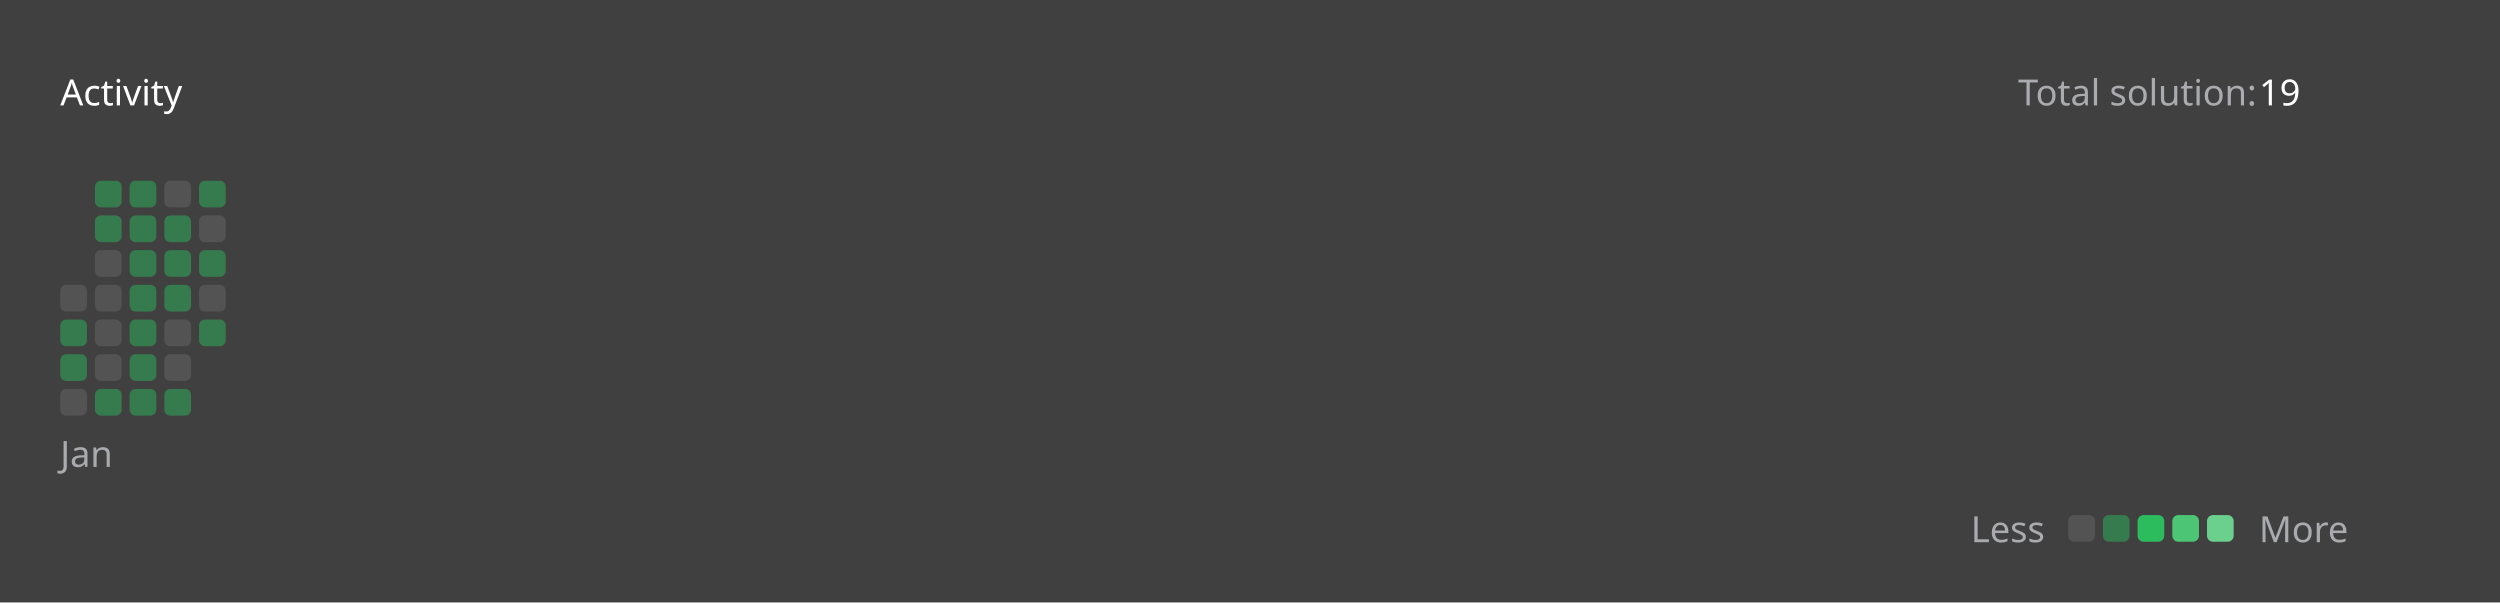
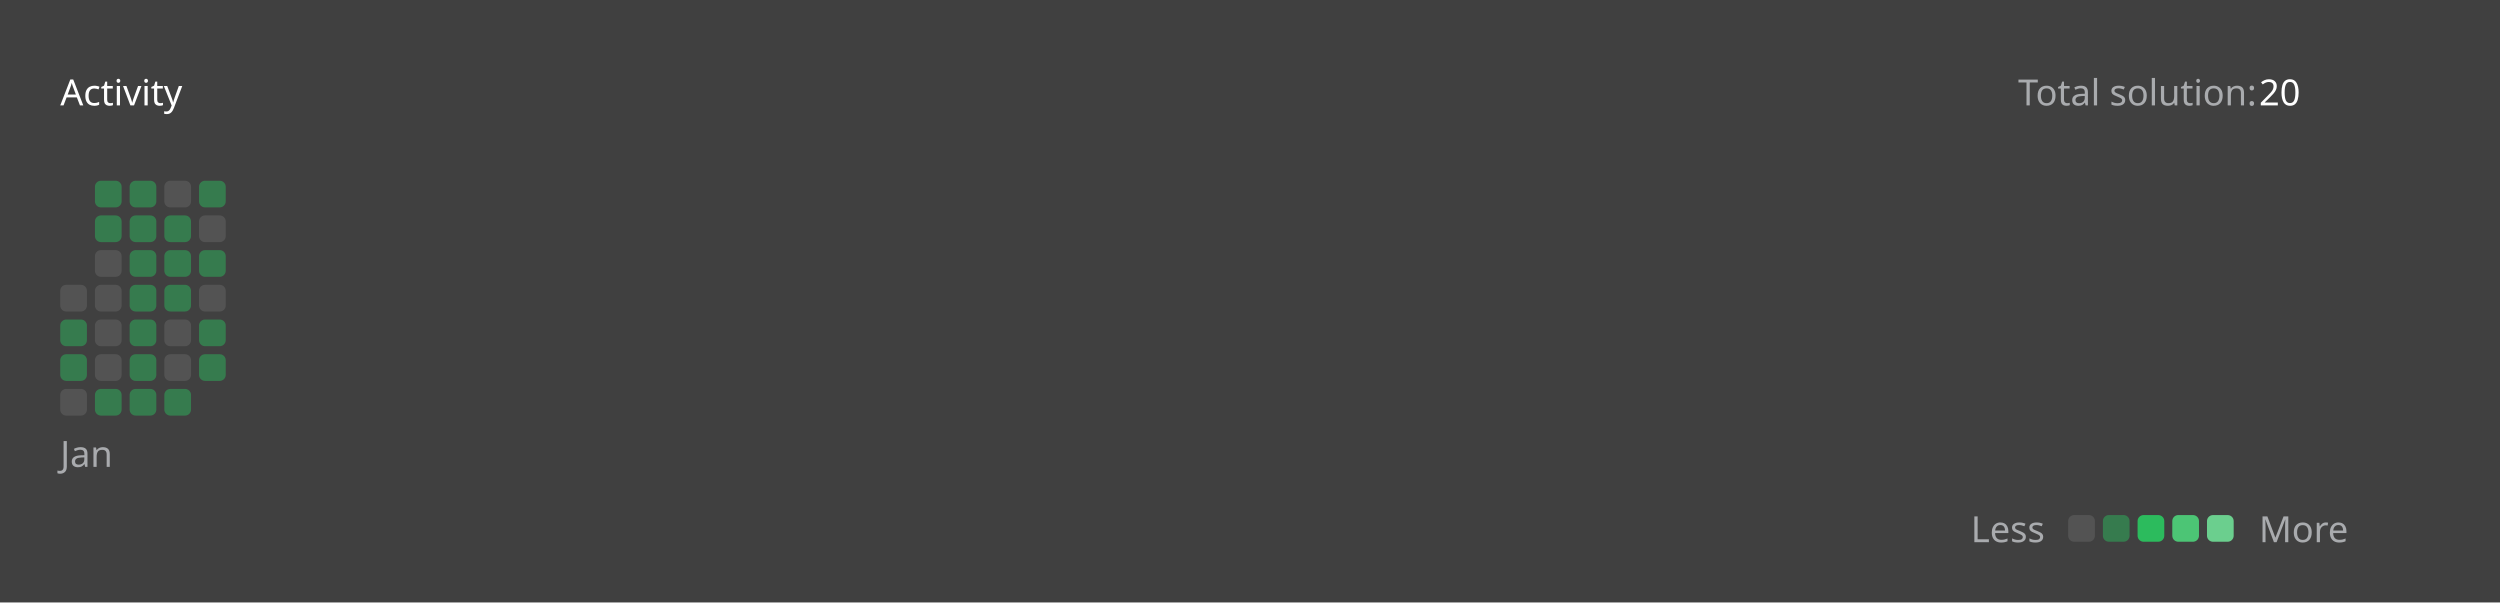
<svg xmlns="http://www.w3.org/2000/svg" version="1.1" height="200" width="830" viewBox="0 0 830 200">
  <style>*{font-family: "Segoe UI", Tahoma, Geneva, Verdana, sans-serif;}</style>
  <style>.title{font-weight: 500;font-size: 1rem;}</style>
  <style>.rotate-90{transform: rotate(-90deg);transform-origin: center;transform-box: fill-box;}</style>
  <style>.state{font-size: .75rem;}</style>
  <style>.light{color: #ffffff;fill: #ffffff;}</style>
  <style>.light-gray{color: #eff2f699;fill: #eff2f699;}</style>
  <style>.dark-gray{color: #ebebf54d;fill: #ebebf54d;}</style>
  <style>.gray{color: #747474;fill: #747474;}</style>
  <style>.orange{color: #ffa116;fill: #ffa116;}</style>
  <style>.background{color: #404040;fill: #404040;}</style>
  <style>.level-1-block{fill: #ffffff1a;}</style>
  <style>.level-2-block{fill: #2cb55d80;}</style>
  <style>.level-3-block{fill: #2cbb5dff;}</style>
  <style>.level-4-block{fill: #4cc575ff;}</style>
  <style>.level-5-block{fill: #6bcf8eff;}</style>
  <rect fill="#404040" x="0" y="0" width="830" height="200" rx="0.5rem" />
  <g text-anchor="start" text-decoration="1" class="title">
    <text x="20" y="35">
      <tspan class="light">Activity</tspan>
      <tspan class="orange" />
    </text>
  </g>
  <g class="state">
    <text x="670" y="35" class="light-gray"> Total solution: </text>
-     <text x="750" y="35" class="light"> 19 </text>
+     <text x="750" y="35" class="light"> 20 </text>
    <text x="678.88" y="180" class="light-gray" text-anchor="end">Less</text>
    <rect x="686.64" y="171" width="8.86" height="8.86" rx="2" ry="2" class="level-1-block" />
    <rect x="698.16" y="171" width="8.86" height="8.86" rx="2" ry="2" class="level-2-block" />
    <rect x="709.68" y="171" width="8.86" height="8.86" rx="2" ry="2" class="level-3-block" />
    <rect x="721.2" y="171" width="8.86" height="8.86" rx="2" ry="2" class="level-4-block" />
    <rect x="732.72" y="171" width="8.86" height="8.86" rx="2" ry="2" class="level-5-block" />
    <text x="750" y="180" class="light-gray">More</text>
  </g>
  <g x="20" y="60">
    <g x="20" y="60">
      <g x="20.0" y="60">
        <rect x="20.0" y="94.56" width="8.86" height="8.86" rx="2" ry="2" class="level-1-block" />
        <rect x="20.0" y="106.08" width="8.86" height="8.86" rx="2" ry="2" class="level-2-block" />
        <rect x="20.0" y="117.6" width="8.86" height="8.86" rx="2" ry="2" class="level-2-block" />
        <rect x="20.0" y="129.12" width="8.86" height="8.86" rx="2" ry="2" class="level-1-block" />
      </g>
      <g x="31.52" y="60">
        <rect x="31.52" y="60.0" width="8.86" height="8.86" rx="2" ry="2" class="level-2-block" />
        <rect x="31.52" y="71.52" width="8.86" height="8.86" rx="2" ry="2" class="level-2-block" />
        <rect x="31.52" y="83.04" width="8.86" height="8.86" rx="2" ry="2" class="level-1-block" />
        <rect x="31.52" y="94.56" width="8.86" height="8.86" rx="2" ry="2" class="level-1-block" />
        <rect x="31.52" y="106.08" width="8.86" height="8.86" rx="2" ry="2" class="level-1-block" />
        <rect x="31.52" y="117.6" width="8.86" height="8.86" rx="2" ry="2" class="level-1-block" />
        <rect x="31.52" y="129.12" width="8.86" height="8.86" rx="2" ry="2" class="level-2-block" />
      </g>
      <g x="43.04" y="60">
        <rect x="43.04" y="60.0" width="8.86" height="8.86" rx="2" ry="2" class="level-2-block" />
        <rect x="43.04" y="71.52" width="8.86" height="8.86" rx="2" ry="2" class="level-2-block" />
        <rect x="43.04" y="83.04" width="8.86" height="8.86" rx="2" ry="2" class="level-2-block" />
        <rect x="43.04" y="94.56" width="8.86" height="8.86" rx="2" ry="2" class="level-2-block" />
        <rect x="43.04" y="106.08" width="8.86" height="8.86" rx="2" ry="2" class="level-2-block" />
        <rect x="43.04" y="117.6" width="8.86" height="8.86" rx="2" ry="2" class="level-2-block" />
        <rect x="43.04" y="129.12" width="8.86" height="8.86" rx="2" ry="2" class="level-2-block" />
      </g>
      <g x="54.56" y="60">
        <rect x="54.56" y="60.0" width="8.86" height="8.86" rx="2" ry="2" class="level-1-block" />
        <rect x="54.56" y="71.52" width="8.86" height="8.86" rx="2" ry="2" class="level-2-block" />
        <rect x="54.56" y="83.04" width="8.86" height="8.86" rx="2" ry="2" class="level-2-block" />
        <rect x="54.56" y="94.56" width="8.86" height="8.86" rx="2" ry="2" class="level-2-block" />
        <rect x="54.56" y="106.08" width="8.86" height="8.86" rx="2" ry="2" class="level-1-block" />
        <rect x="54.56" y="117.6" width="8.86" height="8.86" rx="2" ry="2" class="level-1-block" />
        <rect x="54.56" y="129.12" width="8.86" height="8.86" rx="2" ry="2" class="level-2-block" />
      </g>
      <g x="66.08" y="60">
        <rect x="66.08" y="60.0" width="8.86" height="8.86" rx="2" ry="2" class="level-2-block" />
        <rect x="66.08" y="71.52" width="8.86" height="8.86" rx="2" ry="2" class="level-1-block" />
        <rect x="66.08" y="83.04" width="8.86" height="8.86" rx="2" ry="2" class="level-2-block" />
        <rect x="66.08" y="94.56" width="8.86" height="8.86" rx="2" ry="2" class="level-1-block" />
        <rect x="66.08" y="106.08" width="8.86" height="8.86" rx="2" ry="2" class="level-2-block" />
+         <rect x="66.08" y="117.6" width="8.86" height="8.86" rx="2" ry="2" class="level-2-block" />
      </g>
      <text x="20.0" y="155" class="light-gray state">Jan</text>
    </g>
  </g>
</svg>
